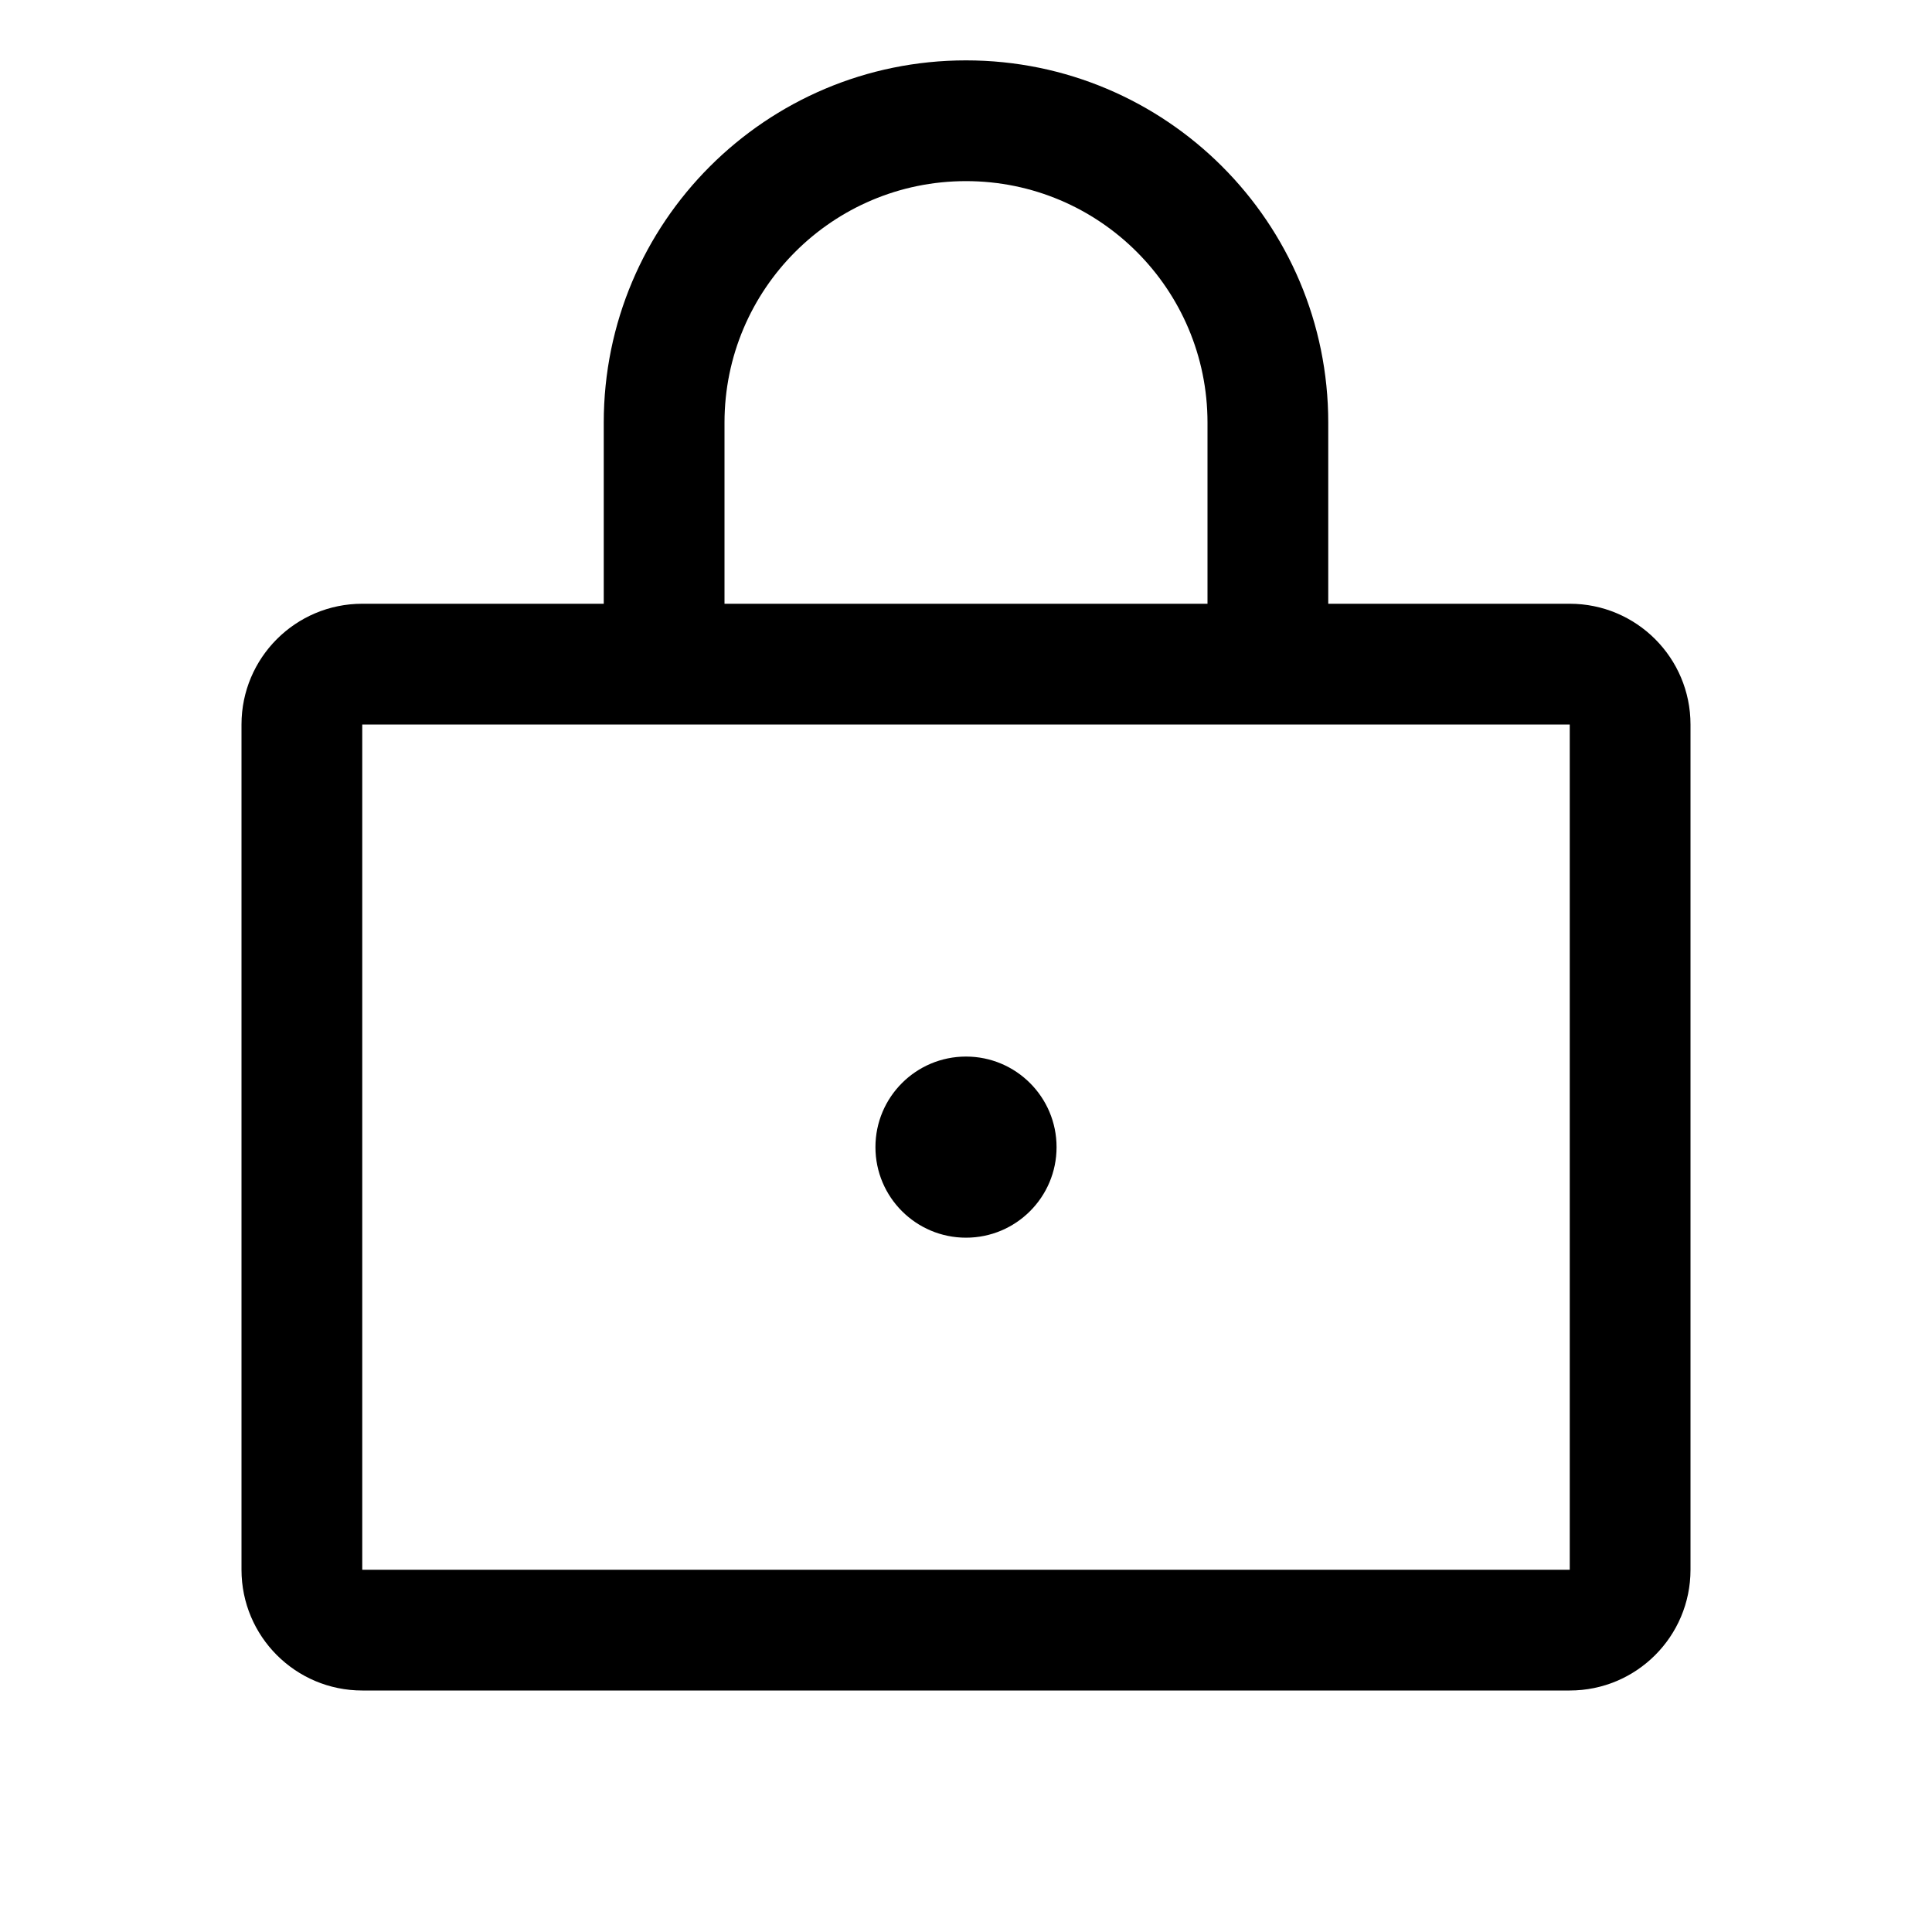
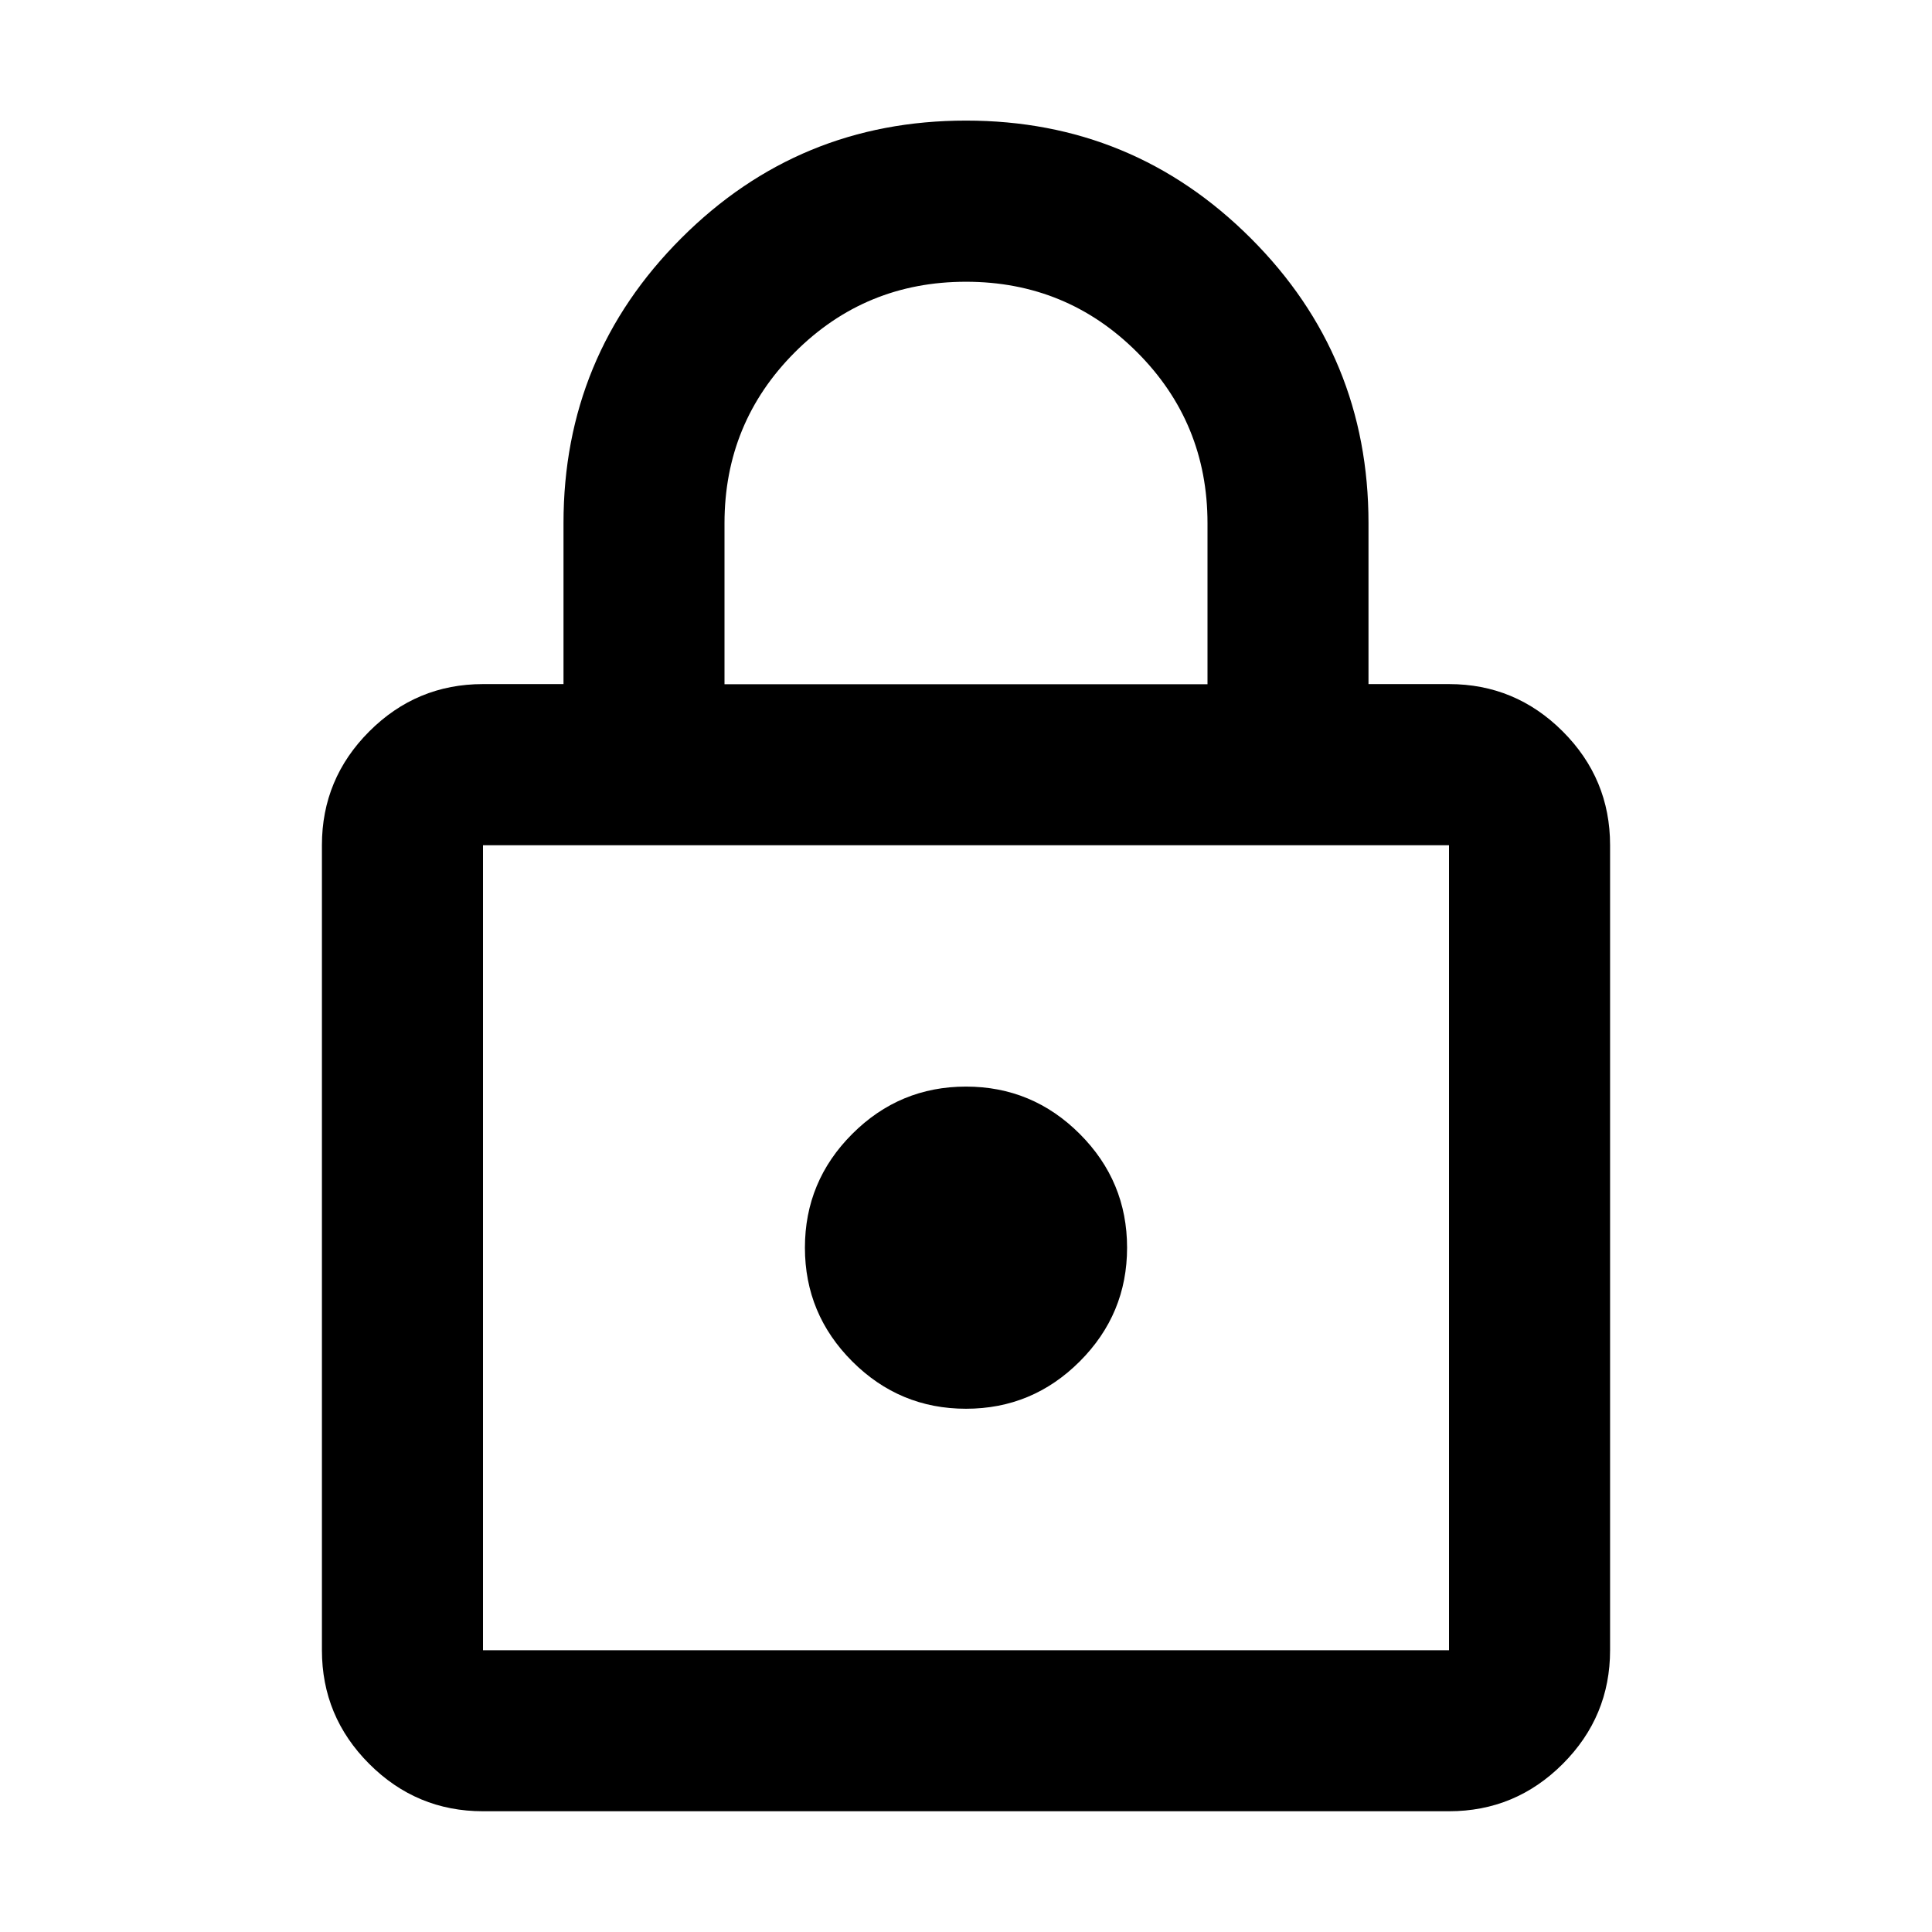
- <svg xmlns="http://www.w3.org/2000/svg" viewBox="0 0 24 24" fill="currentColor">
-   <g transform="scale(0.09375)">
-     <path d="M208,80H176V56a48,48,0,0,0-96,0V80H48A16,16,0,0,0,32,96V208a16,16,0,0,0,16,16H208a16,16,0,0,0,16-16V96A16,16,0,0,0,208,80ZM96,56a32,32,0,0,1,64,0V80H96ZM208,208H48V96H208V208Zm-68-56a12,12,0,1,1-12-12A12,12,0,0,1,140,152Z" />
-   </g>
+ <svg xmlns="http://www.w3.org/2000/svg" viewBox="0 0 24 24">
+   <path d="m6 22.5c-.55 0-1.021-.196-1.413-.588s-.588-.863-.588-1.413v-10c0-.55.196-1.021.588-1.413s.863-.588 1.413-.588h1v-2c0-1.383.487-2.562 1.462-3.538s2.154-1.462 3.538-1.462 2.562.487 3.538 1.462 1.462 2.154 1.462 3.538v2h1c.55 0 1.021.196 1.413.588s.588.863.588 1.413v10c0 .55-.196 1.021-.588 1.413s-.863.588-1.413.588zm0-2h12v-10h-12zm6-3c.55 0 1.021-.196 1.413-.588s.588-.863.588-1.413-.196-1.021-.588-1.413-.863-.588-1.413-.588-1.021.196-1.413.588-.588.863-.588 1.413.196 1.021.588 1.413.863.588 1.413.588zm-3-9h6v-2c0-.833-.292-1.542-.875-2.125s-1.292-.875-2.125-.875-1.542.292-2.125.875c-.583.583-.875 1.292-.875 2.125z" />
</svg>
